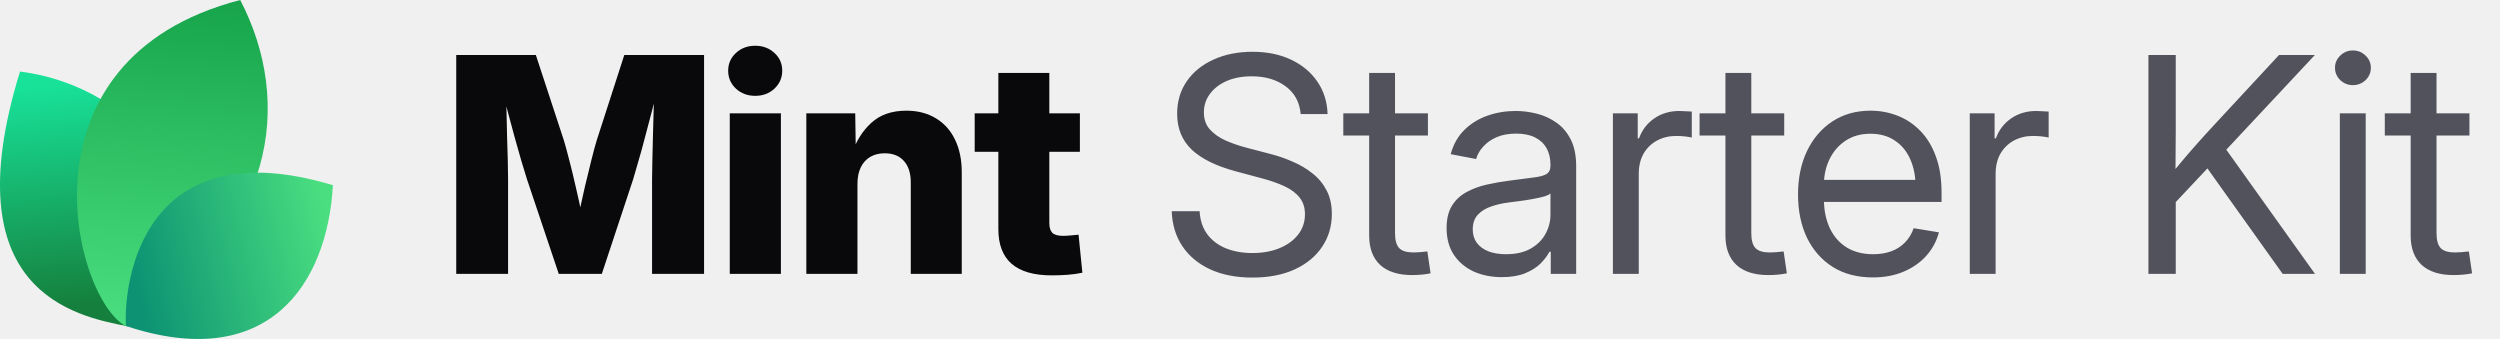
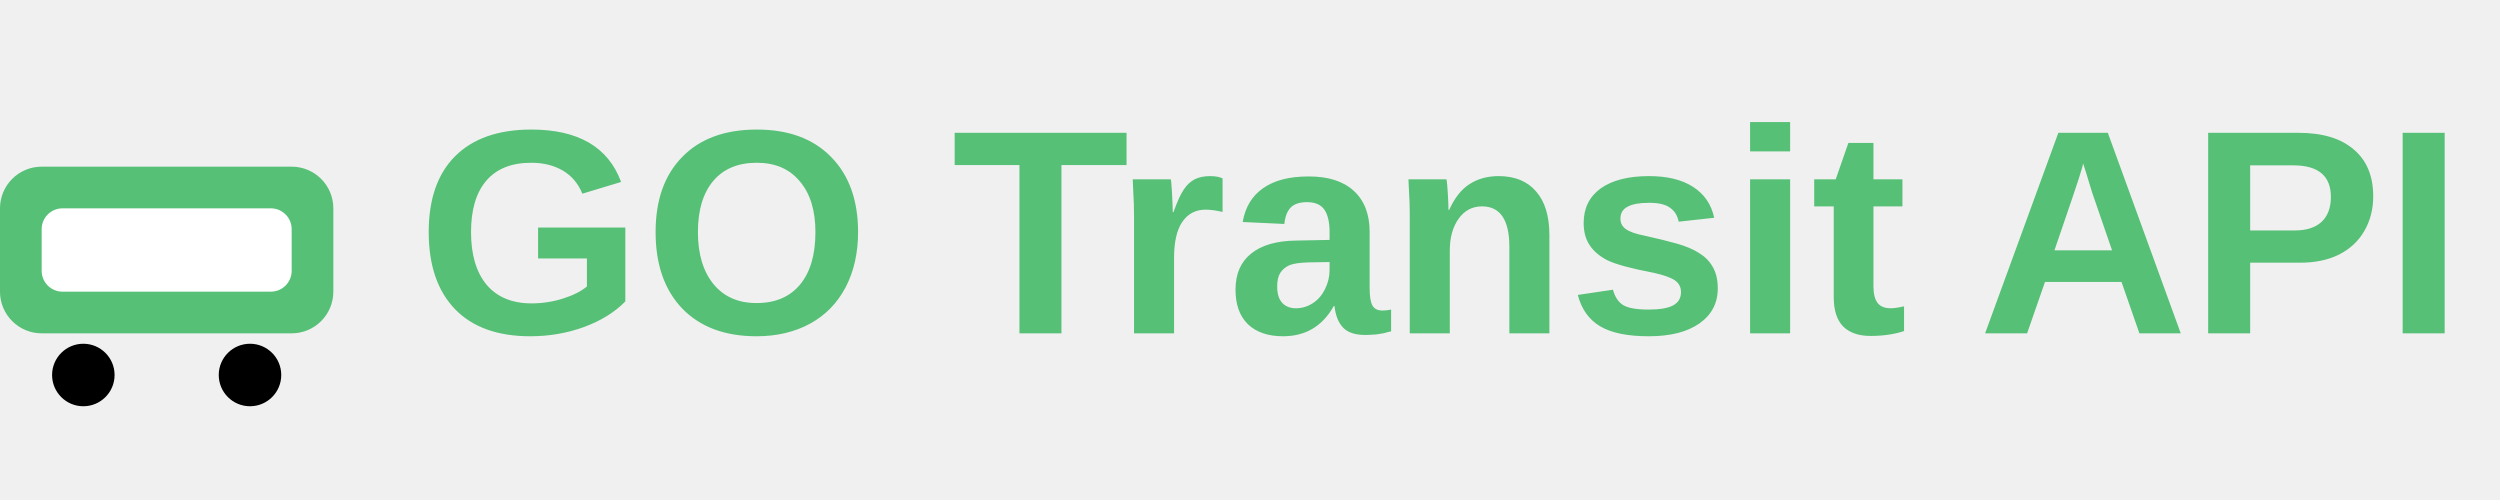
- <svg xmlns="http://www.w3.org/2000/svg" width="177" height="24" viewBox="0 0 177 24" fill="none">
-   <path d="M9.061 23.108C5.268 22.377 -3.391 20.627 1.417 5.064C9.634 6.099 16.973 14.064 9.061 23.108Z" fill="url(#paint0_linear_17557_2020)" />
-   <path d="M8.919 23.094C5.276 21.222 0.784 4.209 17.007 0C20.757 7.193 19.621 16.545 8.919 23.094Z" fill="url(#paint1_linear_17557_2020)" />
-   <path d="M8.914 23.079C8.735 19.882 10.159 9.085 23.57 13.111C23.181 20.123 18.984 26.418 8.914 23.079Z" fill="url(#paint2_linear_17557_2020)" />
-   <path d="M32.301 19.392V3.894H37.938L39.925 9.948C40.036 10.315 40.164 10.787 40.31 11.362C40.462 11.938 40.611 12.552 40.757 13.204C40.91 13.855 41.048 14.483 41.173 15.086C41.305 15.682 41.412 16.192 41.495 16.615H40.695C40.771 16.192 40.871 15.682 40.996 15.086C41.128 14.49 41.267 13.866 41.412 13.214C41.565 12.562 41.714 11.948 41.86 11.373C42.005 10.79 42.133 10.315 42.244 9.948L44.2 3.894H49.848V19.392H46.166V12.704C46.166 12.357 46.173 11.917 46.187 11.383C46.2 10.849 46.214 10.27 46.228 9.646C46.249 9.022 46.266 8.391 46.28 7.753C46.301 7.115 46.311 6.519 46.311 5.964H46.623C46.485 6.561 46.332 7.181 46.166 7.826C45.999 8.471 45.833 9.102 45.666 9.719C45.507 10.336 45.351 10.901 45.198 11.414C45.053 11.928 44.928 12.357 44.824 12.704L42.608 19.392H39.561L37.314 12.704C37.203 12.357 37.072 11.928 36.919 11.414C36.773 10.901 36.614 10.34 36.441 9.729C36.274 9.112 36.104 8.481 35.931 7.836C35.764 7.192 35.608 6.567 35.463 5.964H35.827C35.834 6.512 35.844 7.105 35.858 7.743C35.872 8.374 35.886 9.005 35.9 9.636C35.92 10.26 35.938 10.839 35.952 11.373C35.965 11.907 35.972 12.351 35.972 12.704V19.392H32.301ZM51.668 19.392V8.024H55.288V19.392H51.668ZM53.468 6.786C52.927 6.786 52.473 6.616 52.105 6.276C51.738 5.93 51.554 5.507 51.554 5.007C51.554 4.508 51.738 4.088 52.105 3.749C52.473 3.409 52.927 3.239 53.468 3.239C54.009 3.239 54.463 3.409 54.83 3.749C55.198 4.082 55.382 4.501 55.382 5.007C55.382 5.507 55.198 5.93 54.83 6.276C54.463 6.616 54.009 6.786 53.468 6.786ZM60.708 13.027V19.392H57.088V8.024H60.551L60.593 10.967H60.281C60.593 10.024 61.061 9.268 61.685 8.7C62.309 8.124 63.138 7.836 64.171 7.836C64.975 7.836 65.672 8.017 66.262 8.377C66.851 8.731 67.302 9.234 67.614 9.885C67.933 10.537 68.092 11.307 68.092 12.194V19.392H64.483V12.912C64.483 12.26 64.32 11.754 63.994 11.394C63.675 11.033 63.221 10.853 62.632 10.853C62.25 10.853 61.914 10.936 61.623 11.102C61.332 11.269 61.106 11.515 60.947 11.841C60.787 12.16 60.708 12.555 60.708 13.027ZM76.456 8.024V10.749H69.008V8.024H76.456ZM70.683 5.163H74.292V15.783C74.292 16.102 74.361 16.334 74.5 16.48C74.646 16.625 74.899 16.698 75.259 16.698C75.405 16.698 75.596 16.688 75.831 16.667C76.074 16.646 76.251 16.629 76.362 16.615L76.632 19.309C76.313 19.378 75.963 19.427 75.582 19.455C75.207 19.482 74.836 19.496 74.469 19.496C73.2 19.496 72.25 19.222 71.619 18.674C70.995 18.127 70.683 17.308 70.683 16.22V5.163Z" fill="#09090B" />
-   <path d="M88.667 19.652C87.523 19.652 86.528 19.458 85.682 19.07C84.843 18.681 84.188 18.137 83.716 17.437C83.245 16.736 82.992 15.908 82.957 14.951H84.933C84.968 15.596 85.148 16.14 85.474 16.584C85.8 17.021 86.24 17.354 86.795 17.582C87.35 17.804 87.974 17.915 88.667 17.915C89.388 17.915 90.026 17.801 90.581 17.572C91.143 17.343 91.583 17.024 91.902 16.615C92.228 16.199 92.391 15.717 92.391 15.169C92.391 14.698 92.266 14.306 92.017 13.994C91.767 13.675 91.413 13.408 90.956 13.193C90.498 12.978 89.954 12.787 89.323 12.621L87.502 12.132C86.123 11.765 85.082 11.255 84.382 10.603C83.689 9.944 83.342 9.095 83.342 8.055C83.342 7.174 83.571 6.404 84.028 5.746C84.486 5.087 85.117 4.577 85.921 4.217C86.726 3.849 87.645 3.666 88.678 3.666C89.718 3.666 90.63 3.853 91.413 4.227C92.204 4.602 92.824 5.122 93.275 5.787C93.726 6.446 93.965 7.209 93.993 8.076H92.089C92.013 7.23 91.656 6.574 91.018 6.11C90.387 5.638 89.586 5.403 88.615 5.403C87.95 5.403 87.36 5.513 86.847 5.735C86.341 5.957 85.946 6.262 85.661 6.651C85.377 7.032 85.235 7.469 85.235 7.961C85.235 8.447 85.377 8.849 85.661 9.168C85.946 9.48 86.317 9.74 86.774 9.948C87.232 10.149 87.724 10.319 88.251 10.457L89.884 10.884C90.439 11.023 90.977 11.206 91.496 11.435C92.023 11.657 92.495 11.934 92.911 12.267C93.334 12.593 93.67 12.995 93.92 13.474C94.17 13.945 94.294 14.504 94.294 15.149C94.294 16.015 94.066 16.788 93.608 17.468C93.157 18.148 92.512 18.681 91.673 19.07C90.834 19.458 89.832 19.652 88.667 19.652ZM101.097 8.024V9.594H95.106V8.024H101.097ZM96.937 5.163H98.767V16.521C98.767 17 98.865 17.347 99.059 17.562C99.26 17.77 99.6 17.874 100.078 17.874C100.21 17.874 100.366 17.867 100.546 17.853C100.733 17.832 100.903 17.815 101.056 17.801L101.285 19.351C101.097 19.392 100.886 19.423 100.65 19.444C100.414 19.465 100.189 19.475 99.974 19.475C98.996 19.475 98.244 19.236 97.717 18.758C97.197 18.272 96.937 17.579 96.937 16.677V5.163ZM106.33 19.621C105.595 19.621 104.932 19.489 104.343 19.226C103.754 18.955 103.285 18.564 102.939 18.05C102.592 17.53 102.419 16.896 102.419 16.147C102.419 15.495 102.547 14.965 102.804 14.556C103.06 14.146 103.403 13.828 103.833 13.599C104.263 13.363 104.742 13.186 105.269 13.068C105.796 12.95 106.333 12.857 106.881 12.787C107.574 12.69 108.132 12.617 108.555 12.569C108.978 12.52 109.287 12.441 109.481 12.33C109.675 12.212 109.772 12.014 109.772 11.737V11.654C109.772 11.203 109.679 10.815 109.492 10.489C109.311 10.163 109.041 9.91 108.68 9.729C108.32 9.549 107.872 9.459 107.338 9.459C106.805 9.459 106.34 9.546 105.945 9.719C105.556 9.892 105.241 10.118 104.998 10.395C104.755 10.665 104.593 10.953 104.509 11.258L102.71 10.915C102.897 10.222 103.22 9.65 103.677 9.199C104.135 8.748 104.679 8.412 105.31 8.19C105.941 7.968 106.607 7.857 107.307 7.857C107.8 7.857 108.295 7.92 108.795 8.044C109.301 8.169 109.765 8.381 110.188 8.679C110.611 8.97 110.951 9.369 111.208 9.875C111.464 10.374 111.593 11.005 111.593 11.768V19.392H109.793V17.822H109.7C109.568 18.085 109.363 18.359 109.086 18.643C108.809 18.921 108.444 19.153 107.994 19.34C107.543 19.527 106.988 19.621 106.33 19.621ZM106.621 17.998C107.321 17.998 107.904 17.867 108.368 17.603C108.84 17.333 109.19 16.986 109.419 16.563C109.654 16.133 109.772 15.682 109.772 15.211V13.692C109.703 13.769 109.554 13.841 109.325 13.911C109.096 13.973 108.829 14.032 108.524 14.088C108.226 14.143 107.921 14.192 107.609 14.233C107.304 14.275 107.033 14.309 106.798 14.337C106.354 14.393 105.938 14.49 105.549 14.628C105.168 14.76 104.86 14.954 104.624 15.211C104.388 15.467 104.27 15.811 104.27 16.241C104.27 16.615 104.367 16.934 104.561 17.198C104.762 17.461 105.04 17.662 105.393 17.801C105.747 17.933 106.156 17.998 106.621 17.998ZM114.193 19.392V8.024H115.951V9.792H116.045C116.253 9.209 116.61 8.741 117.116 8.388C117.622 8.034 118.219 7.857 118.905 7.857C119.058 7.857 119.217 7.864 119.384 7.878C119.55 7.885 119.682 7.892 119.779 7.899V9.74C119.716 9.719 119.578 9.695 119.363 9.667C119.155 9.639 118.922 9.625 118.666 9.625C118.174 9.625 117.726 9.733 117.324 9.948C116.922 10.163 116.603 10.471 116.367 10.874C116.138 11.276 116.024 11.758 116.024 12.319V19.392H114.193ZM126.322 8.024V9.594H120.33V8.024H126.322ZM122.161 5.163H123.992V16.521C123.992 17 124.089 17.347 124.283 17.562C124.484 17.77 124.824 17.874 125.302 17.874C125.434 17.874 125.59 17.867 125.77 17.853C125.958 17.832 126.127 17.815 126.28 17.801L126.509 19.351C126.322 19.392 126.11 19.423 125.874 19.444C125.639 19.465 125.413 19.475 125.198 19.475C124.221 19.475 123.468 19.236 122.941 18.758C122.421 18.272 122.161 17.579 122.161 16.677V5.163ZM132.604 19.642C131.502 19.642 130.555 19.396 129.765 18.903C128.974 18.404 128.364 17.714 127.934 16.834C127.511 15.946 127.3 14.927 127.3 13.775C127.3 12.611 127.511 11.584 127.934 10.697C128.364 9.802 128.964 9.102 129.734 8.596C130.51 8.089 131.408 7.836 132.428 7.836C133.1 7.836 133.738 7.954 134.341 8.19C134.952 8.426 135.489 8.783 135.954 9.261C136.425 9.74 136.793 10.343 137.056 11.071C137.327 11.792 137.462 12.645 137.462 13.63V14.296H128.433V12.735H136.463L135.631 13.297C135.631 12.541 135.506 11.876 135.257 11.3C135.007 10.725 134.643 10.277 134.165 9.958C133.686 9.632 133.107 9.469 132.428 9.469C131.748 9.469 131.162 9.632 130.67 9.958C130.177 10.284 129.796 10.725 129.526 11.279C129.262 11.827 129.13 12.441 129.13 13.12V14.046C129.13 14.864 129.273 15.572 129.557 16.168C129.841 16.757 130.243 17.211 130.763 17.53C131.283 17.842 131.901 17.998 132.615 17.998C133.093 17.998 133.523 17.929 133.905 17.79C134.293 17.645 134.619 17.433 134.882 17.156C135.153 16.879 135.354 16.546 135.486 16.157L137.275 16.449C137.108 17.08 136.81 17.634 136.38 18.113C135.95 18.591 135.413 18.966 134.768 19.236C134.123 19.507 133.402 19.642 132.604 19.642ZM139.459 19.392V8.024H141.217V9.792H141.311C141.519 9.209 141.876 8.741 142.382 8.388C142.888 8.034 143.485 7.857 144.171 7.857C144.324 7.857 144.483 7.864 144.649 7.878C144.816 7.885 144.948 7.892 145.045 7.899V9.74C144.982 9.719 144.844 9.695 144.629 9.667C144.421 9.639 144.188 9.625 143.932 9.625C143.439 9.625 142.992 9.733 142.59 9.948C142.188 10.163 141.869 10.471 141.633 10.874C141.404 11.276 141.29 11.758 141.29 12.319V19.392H139.459ZM153.429 14.961V12.715C153.783 12.257 154.136 11.82 154.49 11.404C154.844 10.981 155.204 10.565 155.572 10.156C155.939 9.74 156.314 9.327 156.695 8.918L161.355 3.894H163.893L157.277 10.967H157.184L153.429 14.961ZM152.108 19.392V3.894H154.043V9.241L154.022 12.559L154.043 13.505V19.392H152.108ZM161.615 19.392L155.967 11.477L157.173 9.969L163.903 19.392H161.615ZM165.661 19.392V8.024H167.492V19.392H165.661ZM166.587 6.027C166.24 6.027 165.942 5.909 165.692 5.673C165.443 5.43 165.318 5.139 165.318 4.799C165.318 4.459 165.443 4.172 165.692 3.936C165.942 3.693 166.24 3.572 166.587 3.572C166.934 3.572 167.232 3.693 167.482 3.936C167.731 4.172 167.856 4.459 167.856 4.799C167.856 5.139 167.731 5.43 167.482 5.673C167.232 5.909 166.934 6.027 166.587 6.027ZM174.836 8.024V9.594H168.844V8.024H174.836ZM170.675 5.163H172.506V16.521C172.506 17 172.603 17.347 172.797 17.562C172.998 17.77 173.338 17.874 173.816 17.874C173.948 17.874 174.104 17.867 174.284 17.853C174.472 17.832 174.641 17.815 174.794 17.801L175.023 19.351C174.836 19.392 174.624 19.423 174.388 19.444C174.153 19.465 173.927 19.475 173.712 19.475C172.735 19.475 171.982 19.236 171.455 18.758C170.935 18.272 170.675 17.579 170.675 16.677V5.163Z" fill="#52525C" />
-   <defs>
-     <linearGradient id="paint0_linear_17557_2020" x1="3.776" y1="5.916" x2="5.232" y2="21.559" gradientUnits="userSpaceOnUse">
-       <stop stop-color="#18E299" />
-       <stop offset="1" stop-color="#15803D" />
-     </linearGradient>
-     <linearGradient id="paint1_linear_17557_2020" x1="12.171" y1="-0.718" x2="10.19" y2="22.983" gradientUnits="userSpaceOnUse">
-       <stop stop-color="#16A34A" />
-       <stop offset="1" stop-color="#4ADE80" />
-     </linearGradient>
-     <linearGradient id="paint2_linear_17557_2020" x1="23.133" y1="15.353" x2="9.338" y2="18.52" gradientUnits="userSpaceOnUse">
-       <stop stop-color="#4ADE80" />
-       <stop offset="1" stop-color="#0D9373" />
-     </linearGradient>
-   </defs>
+ <svg xmlns="http://www.w3.org/2000/svg" width="120" height="24" viewBox="0 0 120 24" fill="none">
+   <rect x="0" y="8" width="16" height="8" rx="2" fill="#55C076" />
+   <rect x="2" y="10" width="12" height="4" rx="1" fill="#FFFFFF" />
+   <circle cx="4" cy="18" r="1.5" fill="#000000" />
+   <circle cx="12" cy="18" r="1.5" fill="#000000" />
+   <text x="20" y="16" font-family="Arial, sans-serif" font-size="14" font-weight="bold" fill="#55C076">GO Transit API</text>
</svg>
